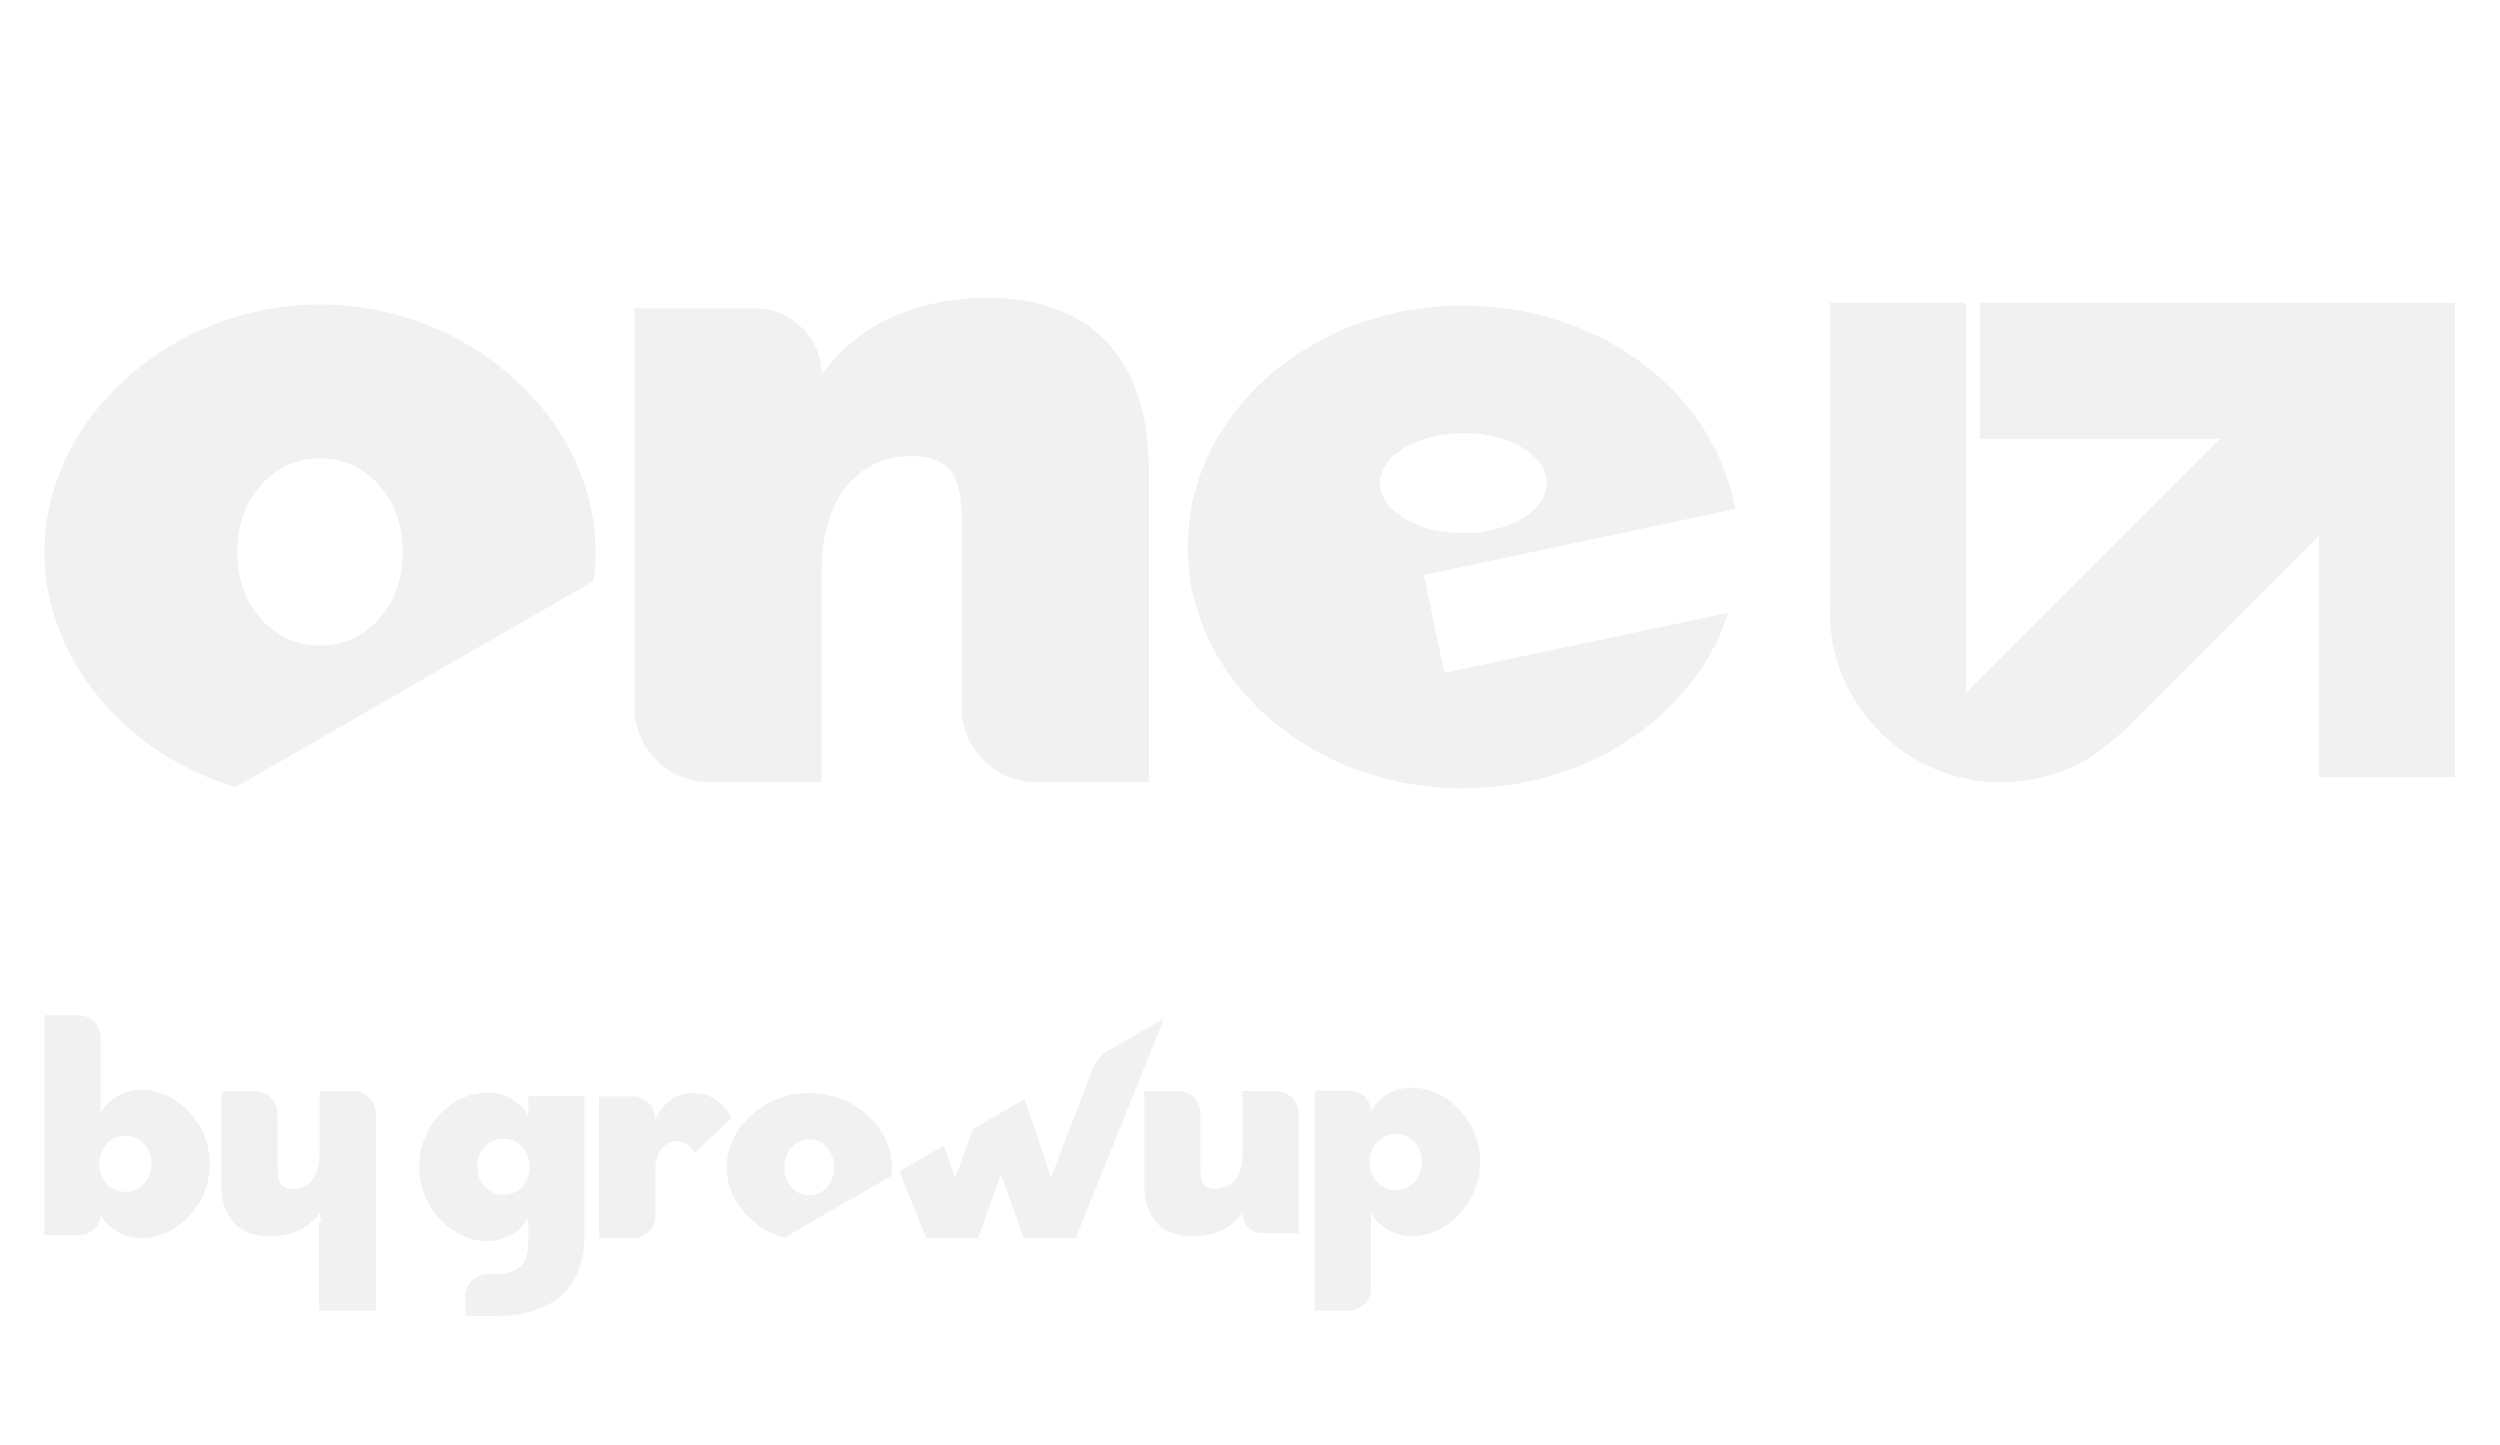
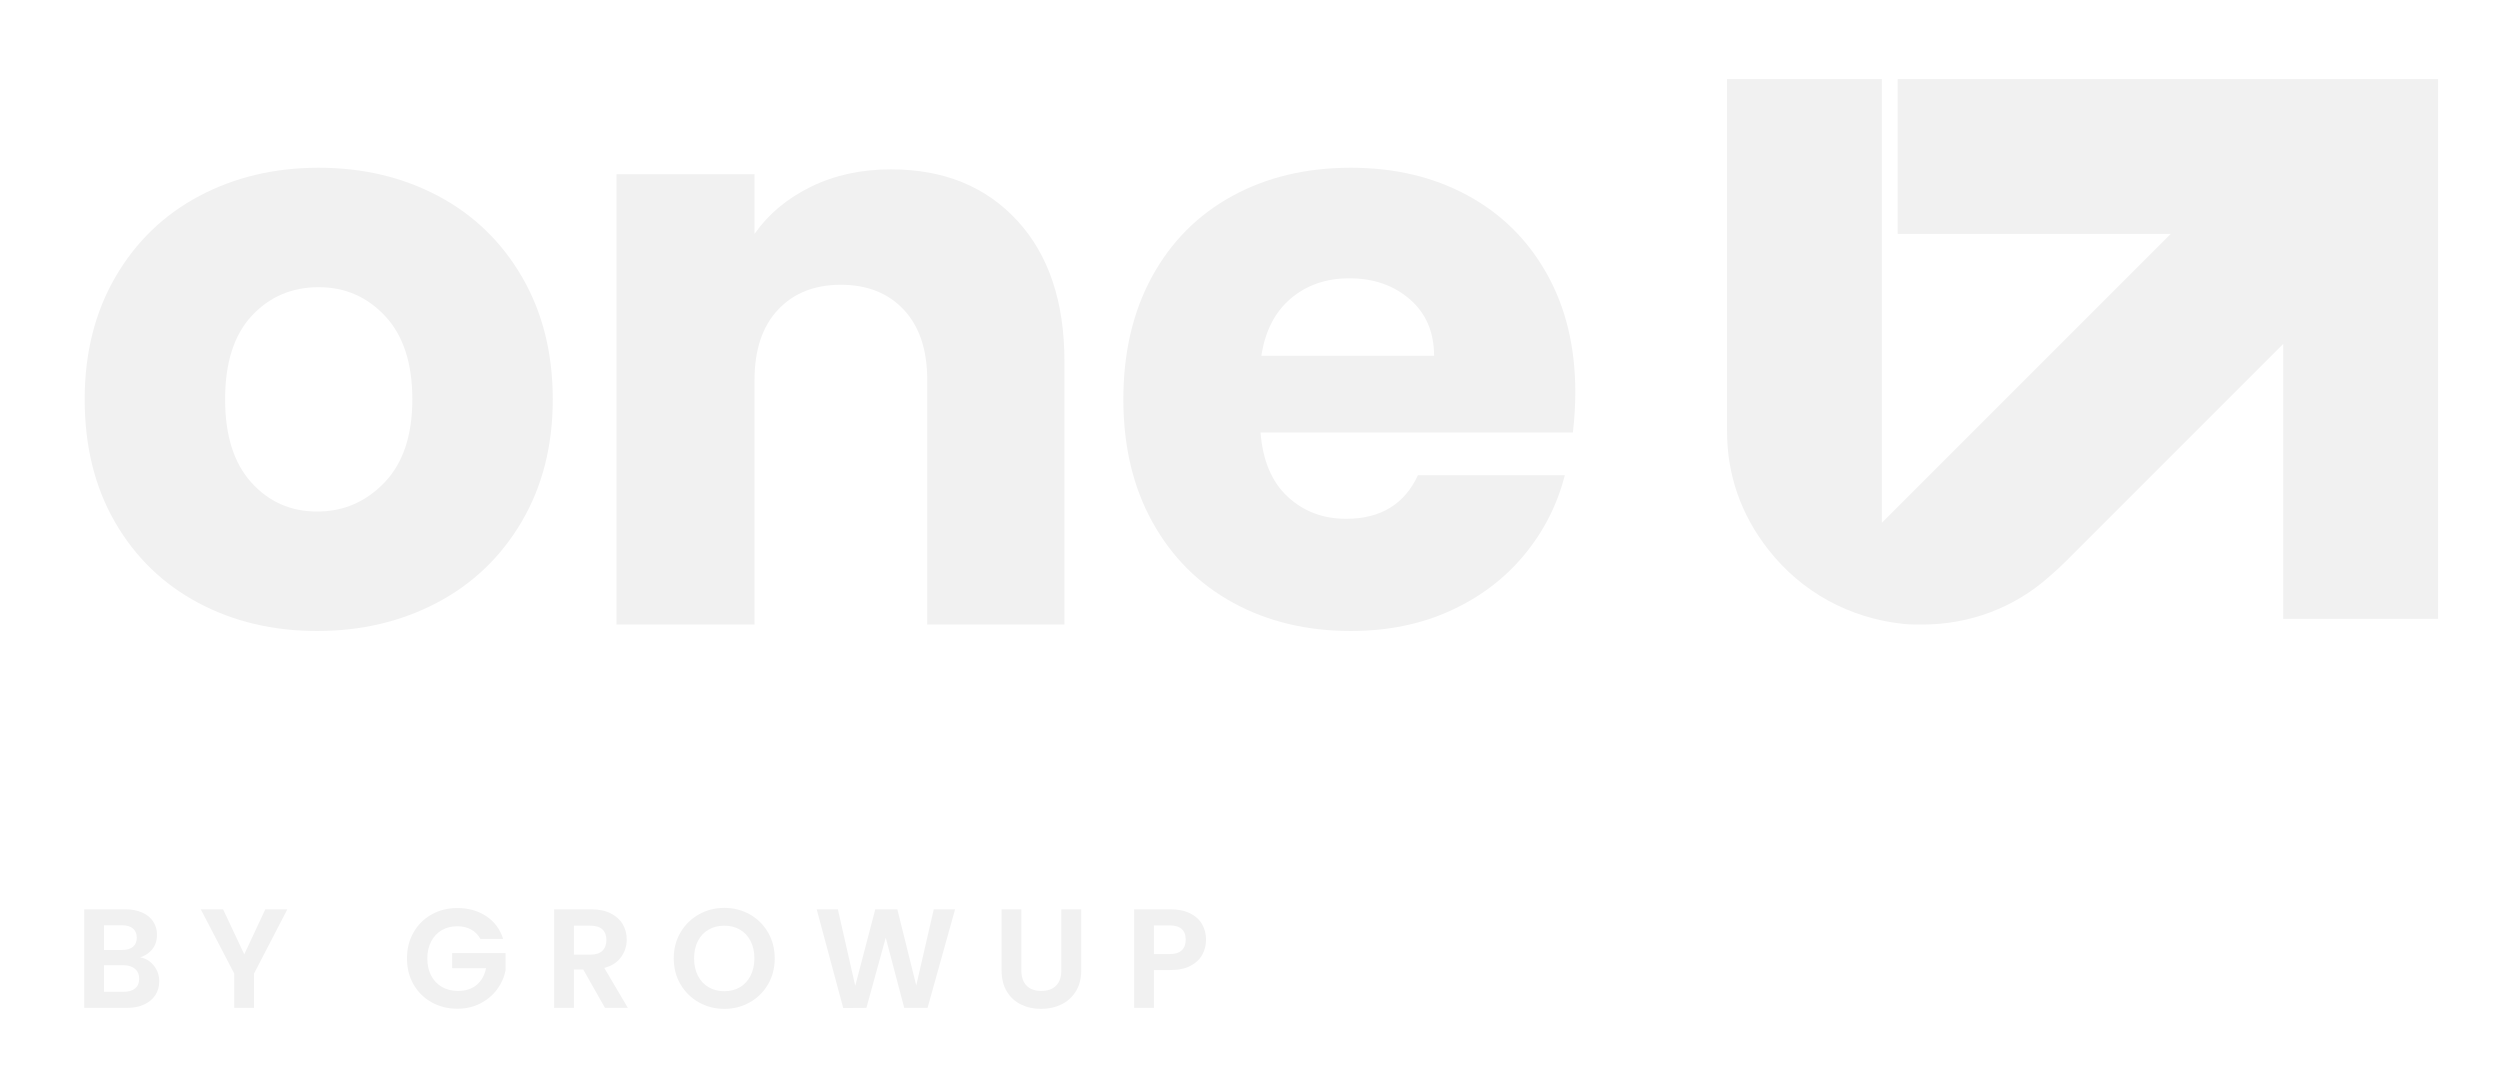
- <svg xmlns="http://www.w3.org/2000/svg" viewBox="-8 8 450 260">
-   <path transform="translate(-199.60,0) " fill="#F1F1F1" fill-rule="evenodd" d="M 249.2,62.8 C 222.5,62.8 199.6,83.3 199.6,107.4 C 199.6,126.7 214.4,143.8 234.0,149.7 L 298.4,112.6 C 298.7,110.9 298.8,109.2 298.8,107.4 C 298.8,83.3 275.9,62.8 249.2,62.8 M 249.2,124.2 C 240.9,124.2 234.3,117.2 234.3,107.4 C 234.3,97.5 240.9,90.5 249.2,90.5 C 257.5,90.5 264.1,97.5 264.1,107.4 C 264.1,117.2 257.5,124.2 249.2,124.2" />
-   <path transform="translate(-344.00,0) " fill="#F1F1F1" fill-rule="evenodd" d="M 463.7,148.8 L 483.9,148.8 L 483.9,110.8 C 483.9,97.8 490.3,90.1 500.2,90.1 C 505.8,90.1 509.1,92.6 509.1,100.8 L 509.1,135.3 C 509.1,142.8 515.1,148.8 522.6,148.8 L 542.8,148.8 L 542.8,92.8 C 542.8,71.3 531.2,61.6 513.7,61.6 C 507.3,61.6 501.4,62.9 496.3,65.2 C 491.2,67.6 487.0,71.1 483.9,75.5 C 483.9,68.9 478.5,63.5 471.9,63.5 L 450.2,63.5 L 450.2,135.3 C 450.2,142.8 456.3,148.8 463.7,148.8" />
-   <path transform="translate(205.79,0) " fill="#F1F1F1" fill-rule="evenodd" d="M98.3,98.3 98.0,96.9 97.6,95.6 97.2,94.3 96.7,93.0 96.2,91.7 95.7,90.4 95.1,89.1 94.4,87.9 93.7,86.6 93.0,85.4 92.2,84.2 91.4,83.1 90.5,81.9 89.6,80.8 88.7,79.7 87.7,78.6 86.7,77.6 85.6,76.6 84.5,75.6 83.4,74.7 82.2,73.7 81.0,72.8 79.8,72.0 78.6,71.2 77.3,70.4 76.0,69.6 74.6,68.9 73.3,68.3 71.9,67.6 70.5,67.0 69.0,66.5 67.6,66.0 66.1,65.5 64.6,65.0 63.1,64.6 61.6,64.3 60.1,64.0 58.6,63.7 57.0,63.5 55.5,63.3 53.9,63.2 52.3,63.1 50.8,63.0 49.2,63.0 47.6,63.0 46.1,63.1 44.5,63.2 43.0,63.4 41.4,63.6 39.9,63.8 38.3,64.1 36.8,64.5 35.3,64.8 33.8,65.3 32.3,65.7 30.9,66.2 29.4,66.7 28.0,67.3 26.6,67.9 25.3,68.6 23.9,69.3 22.6,70.0 21.3,70.8 20.0,71.6 18.8,72.4 17.6,73.3 16.4,74.2 15.2,75.1 14.1,76.1 13.0,77.1 12.0,78.1 11.0,79.2 10.0,80.2 9.1,81.4 8.2,82.5 7.4,83.6 6.6,84.8 5.8,86.0 5.1,87.2 4.4,88.5 3.8,89.7 3.2,91.0 2.7,92.3 2.2,93.6 1.8,94.9 1.4,96.3 1.0,97.6 0.7,98.9 0.5,100.3 0.3,101.7 0.2,103.0 0.1,104.4 0.0,105.8 0.0,107.1 0.1,108.5 0.2,109.9 0.3,111.2 0.5,112.6 0.7,114.0 1.0,115.3 1.4,116.6 1.8,118.0 2.2,119.3 2.7,120.6 3.2,121.9 3.8,123.2 4.4,124.4 5.1,125.7 5.8,126.9 6.6,128.1 7.4,129.3 8.2,130.4 9.1,131.5 10.0,132.7 11.0,133.7 12.0,134.8 13.0,135.8 14.1,136.8 15.2,137.8 16.4,138.7 17.6,139.6 18.8,140.5 20.0,141.3 21.3,142.1 22.6,142.9 23.9,143.6 25.3,144.3 26.6,145.0 28.0,145.6 29.4,146.2 30.9,146.7 32.3,147.2 33.8,147.6 35.3,148.1 36.8,148.4 38.3,148.8 39.9,149.1 41.4,149.3 43.0,149.5 44.5,149.7 46.1,149.8 47.6,149.9 49.2,149.9 50.8,149.9 52.3,149.8 53.9,149.7 55.5,149.6 57.0,149.4 58.6,149.2 60.1,148.9 61.6,148.6 63.1,148.3 64.6,147.9 66.1,147.4 67.6,146.9 69.0,146.4 70.5,145.9 71.9,145.3 73.3,144.6 74.6,144.0 76.0,143.3 77.3,142.5 78.6,141.7 79.8,140.9 81.0,140.1 82.2,139.2 83.4,138.2 84.5,137.3 85.6,136.3 86.7,135.3 87.7,134.3 88.7,133.2 89.6,132.1 90.5,131.0 91.4,129.8 92.2,128.7 93.0,127.5 93.7,126.3 94.4,125.0 95.1,123.8 95.7,122.5 96.2,121.2 96.7,119.9 97.2,118.6 97.3,118.3 46.2,129.1 42.5,111.5 98.6,99.6z M64.5,95.9 64.4,96.4 64.3,96.8 64.1,97.3 63.9,97.8 63.6,98.2 63.3,98.6 62.9,99.1 62.6,99.5 62.1,99.9 61.7,100.3 61.2,100.7 60.7,101.0 60.1,101.4 59.6,101.7 59.0,102.0 58.3,102.3 57.7,102.5 57.0,102.8 56.3,103.0 55.6,103.2 54.8,103.4 54.1,103.5 53.3,103.7 52.6,103.8 51.8,103.9 51.0,103.9 50.2,103.9 49.4,103.9 48.6,103.9 47.8,103.9 47.0,103.8 46.3,103.7 45.5,103.6 44.7,103.5 44.0,103.3 43.3,103.1 42.6,102.9 41.9,102.7 41.2,102.4 40.6,102.1 39.9,101.8 39.3,101.5 38.8,101.2 38.3,100.8 37.8,100.5 37.3,100.1 36.8,99.7 36.4,99.3 36.1,98.9 35.8,98.4 35.5,98.0 35.2,97.5 35.0,97.1 34.9,96.6 34.7,96.1 34.6,95.7 34.6,95.2 34.6,94.7 34.6,94.2 34.7,93.8 34.9,93.3 35.0,92.8 35.2,92.4 35.5,91.9 35.8,91.5 36.1,91.0 36.4,90.6 36.8,90.2 37.3,89.8 37.8,89.4 38.3,89.1 38.8,88.7 39.3,88.4 39.9,88.1 40.6,87.8 41.2,87.5 41.9,87.2 42.6,87.0 43.3,86.8 44.0,86.6 44.7,86.4 45.5,86.3 46.3,86.2 47.0,86.1 47.8,86.0 48.6,86.0 49.4,86.0 50.2,86.0 51.0,86.0 51.8,86.0 52.6,86.1 53.3,86.2 54.1,86.4 54.8,86.5 55.6,86.7 56.3,86.9 57.0,87.1 57.7,87.4 58.3,87.6 59.0,87.9 59.6,88.2 60.1,88.5 60.7,88.9 61.2,89.2 61.7,89.6 62.1,90.0 62.6,90.4 62.9,90.8 63.3,91.3 63.6,91.7 63.9,92.1 64.1,92.6 64.3,93.1 64.4,93.5 64.5,94.0 64.6,94.5 64.6,95.0 64.6,95.0 64.6,95.4z" />
-   <path transform="translate(-346.82,0)" fill="#F1F1F1" fill-rule="evenodd" d="M 695.2,62.5 L 695.2,87.0 L 738.4,87.0 L 692.7,132.7 L 692.7,62.5 L 668.2,62.5 L 668.2,80.9 C 668.2,93.3 668.2,105.8 668.2,118.2 C 668.2,125.1 670.4,131.4 674.7,136.9 C 680.0,143.7 687.6,147.8 696.1,148.7 C 697.1,148.8 698.1,148.8 699.1,148.8 C 706.5,148.8 713.6,146.2 719.2,141.2 C 721.1,139.6 722.8,137.8 724.5,136.1 C 725.2,135.4 725.9,134.7 726.6,134 L 756.2,104.4 L 756.2,147.9 L 780.7,147.9 L 780.7,62.5 L 695.2,62.5" />
-   <g transform="translate(0,185.9) scale(0.3)">
-     <path transform="translate(-552.50,0) " fill="#F1F1F1" fill-rule="evenodd" d="M 610.4,149.9 C 600.1,149.9 590.2,143.9 586.2,135.6 C 586.2,142.4 580.6,148.0 573.8,148.0 L 552.5,148.0 L 552.5,16.1 L 572.7,16.1 C 580.2,16.1 586.2,22.1 586.2,29.6 L 586.2,75.1 C 590.3,66.8 600.3,60.8 610.4,60.8 C 632.1,60.8 651.7,80.8 651.7,105.4 C 651.7,130 632.1,149.9 610.4,149.9 M 601.1,88.4 C 592.4,88.4 585.4,95.4 585.4,105.3 C 585.4,115.2 592.4,122.1 601.1,122.1 C 609.8,122.1 616.8,115.1 616.8,105.3 C 616.8,95.5 609.8,88.4 601.1,88.4" />
-     <path transform="translate(-344.00,0) " fill="#F1F1F1" fill-rule="evenodd" d="M526.0,61.6 522.8,61.6 519.5,61.6 516.3,61.6 513.0,61.6 509.8,61.6 509.1,64.2 509.1,67.4 509.1,70.7 509.1,73.9 509.1,77.2 509.1,80.4 509.1,83.7 509.1,87.0 509.1,90.2 509.1,93.5 509.1,96.7 509.1,100.1 508.8,104.1 508.1,107.8 507.0,111.0 505.5,113.7 503.6,116.0 501.4,117.9 498.8,119.2 496.0,120.0 492.8,120.3 489.7,120.0 487.2,118.9 485.4,116.9 484.3,113.7 483.9,109.5 483.9,106.2 483.9,102.9 483.9,99.7 483.9,96.4 483.9,93.2 483.9,89.9 483.9,86.7 483.9,83.4 483.9,80.2 483.9,76.9 483.8,73.6 483.1,70.4 481.6,67.5 479.5,65.1 477.0,63.3 474.0,62.1 470.7,61.6 467.4,61.6 464.2,61.6 460.9,61.6 457.6,61.6 454.4,61.6 451.1,61.6 450.2,63.9 450.2,67.2 450.2,70.4 450.2,73.7 450.2,76.9 450.2,80.2 450.2,83.4 450.2,86.7 450.2,89.9 450.2,93.2 450.2,96.5 450.2,99.7 450.2,103.0 450.2,106.2 450.2,109.5 450.2,112.7 450.2,116.0 450.2,119.7 450.5,123.7 451.1,127.4 452.0,130.8 453.2,133.9 454.6,136.6 456.3,139.1 458.2,141.3 460.4,143.2 462.8,144.8 465.4,146.2 468.2,147.2 471.2,148.0 474.4,148.5 477.7,148.8 481.2,148.8 484.6,148.5 487.8,148.0 491.0,147.3 494.0,146.3 496.9,145.1 499.8,143.5 502.5,141.7 505.0,139.6 507.2,137.3 509.1,135.0 509.6,138.3 510.3,139.9 508.8,139.9 508.8,193.4 542.8,193.4 542.8,145.0 542.8,141.8 542.8,139.9 542.8,138.5 542.8,135.2 542.8,132.0 542.8,128.7 542.8,125.5 542.8,122.2 542.8,119.0 542.8,115.7 542.8,112.5 542.8,109.2 542.8,106.0 542.8,102.7 542.8,99.5 542.8,96.2 542.8,92.9 542.8,89.7 542.8,86.4 542.8,83.2 542.8,79.9 542.8,76.7 542.7,73.3 541.9,70.2 540.3,67.3 538.2,65.0 535.6,63.2 532.6,62.0 529.3,61.6 529.3,61.6z" />
-     <path transform="translate(209.70,0) " fill="#F1F1F1" fill-rule="evenodd" d="M 80.6,64.7 L 80.6,76.8 C 76.5,68.5 66.5,62.5 56.4,62.5 C 34.7,62.5 15.1,82.5 15.1,107.1 C 15.1,131.7 34.7,151.7 56.4,151.7 C 66.7,151.7 76.5,145.7 80.6,137.4 L 80.6,153.0 C 80.6,165.8 74.8,171.4 60.2,171.4 L 56.4,171.4 C 48.9,171.4 42.9,177.5 42.9,184.9 L 42.9,196.6 L 61.0,196.6 C 94.3,196.6 114.3,180.5 114.3,148.4 L 114.3,64.7 L 80.6,64.7 M 65.7,123.9 C 57.0,123.9 50.0,116.9 50.0,107.0 C 50.0,97.1 57.0,90.2 65.7,90.2 C 74.4,90.2 81.4,97.2 81.4,107.0 C 81.4,116.9 74.4,123.9 65.7,123.9" />
-     <path transform="translate(209.70,0) " fill="#F1F1F1" fill-rule="evenodd" d="M 179.3,62.8 C 170.4,62.8 162.2,67.1 156.8,79.1 L 156.8,78.3 C 156.8,70.8 150.8,64.8 143.3,64.8 L 123.1,64.8 L 123.1,150.0 L 143.3,150.0 C 150.8,150.0 156.8,144.0 156.8,136.5 L 156.8,109.3 C 156.8,98.6 162.2,91.7 169.8,91.7 C 173.9,91.7 177.2,93.6 180.5,98.7 L 202.6,78 C 197.3,67.8 189.2,62.8 179.3,62.8" />
-     <path transform="translate(209.70,0) " fill="#F1F1F1" fill-rule="evenodd" d="M 249.2,62.8 C 222.5,62.8 199.6,83.3 199.6,107.4 C 199.6,126.7 214.4,143.8 234.0,149.7 L 298.4,112.6 C 298.7,110.9 298.8,109.2 298.8,107.4 C 298.8,83.3 275.9,62.8 249.2,62.8 M 249.2,124.2 C 240.9,124.2 234.3,117.2 234.3,107.4 C 234.3,97.5 240.9,90.5 249.2,90.5 C 257.5,90.5 264.1,97.5 264.1,107.4 C 264.1,117.2 257.5,124.2 249.2,124.2" />
-     <path transform="translate(209.70,0) " fill="#F1F1F1" fill-rule="evenodd" d="M 418.9,49.2 L 394.3,113.4 L 378.4,66.4 L 347.3,84.4 L 336.8,113.8 L 329.9,94.4 L 303.2,109.8 L 319.4,150.0 L 350.4,150.0 L 364.2,111.5 L 378.0,150.0 L 409.0,150.0 L 462.1,18.0 L 429.4,36.9 C 424.6,39.6 420.9,44.0 418.9,49.2" />
-     <path transform="translate(209.70,0) " fill="#F1F1F1" fill-rule="evenodd" d="M 529.3,61.6 L 509.1,61.6 L 509.1,99.6 C 509.1,112.6 502.7,120.3 492.8,120.3 C 487.2,120.3 483.9,117.8 483.9,109.6 L 483.9,75.1 C 483.9,67.6 477.9,61.6 470.4,61.6 L 450.2,61.6 L 450.2,117.6 C 450.2,139.1 461.8,148.8 479.3,148.8 C 485.7,148.8 491.6,147.5 496.7,145.2 C 501.8,142.8 506.0,139.3 509.1,134.9 C 509.1,141.5 514.5,146.9 521.1,146.9 L 542.8,146.9 L 542.8,75.1 C 542.8,67.6 536.7,61.6 529.3,61.6" />
-     <path transform="translate(209.70,0) " fill="#F1F1F1" fill-rule="evenodd" d="M 610.4,59.6 C 600.1,59.6 590.2,65.6 586.2,73.9 C 586.2,67.1 580.6,61.5 573.8,61.5 L 552.5,61.5 L 552.5,193.4 L 572.7,193.4 C 580.2,193.4 586.2,187.4 586.2,179.9 L 586.2,134.4 C 590.3,142.7 600.3,148.7 610.4,148.7 C 632.1,148.7 651.7,128.7 651.7,104.1 C 651.7,79.5 632.1,59.6 610.4,59.6 M 601.1,121.1 C 592.4,121.1 585.4,114.1 585.4,104.2 C 585.4,94.3 592.4,87.4 601.1,87.4 C 609.8,87.4 616.8,94.4 616.8,104.2 C 616.8,114 609.8,121.1 601.1,121.1" />
+ <svg xmlns="http://www.w3.org/2000/svg" viewBox="-10.0 -100.6 402.7 174.6">
+   <path transform="translate(0.00,0.00) scale(0.13,-0.13)" fill="#F1F1F1" d="M28 279Q28 365 66.0 430.5Q104 496 170.0 531.0Q236 566 318 566Q400 566 466.0 531.0Q532 496 570.0 430.5Q608 365 608 279Q608 193 569.5 127.5Q531 62 464.5 27.0Q398 -8 316 -8Q234 -8 168.5 27.0Q103 62 65.5 127.0Q28 192 28 279ZM434 279Q434 346 400.5 382.0Q367 418 318 418Q268 418 235.0 382.5Q202 347 202 279Q202 212 234.5 176.0Q267 140 316 140Q365 140 399.5 176.0Q434 212 434 279Z" />
+   <path transform="translate(81.25,0.00) scale(0.13,-0.13)" fill="#F1F1F1" d="M617 326V0H447V303Q447 359 418.0 390.0Q389 421 340 421Q291 421 262.0 390.0Q233 359 233 303V0H62V558H233V484Q259 521 303.0 542.5Q347 564 402 564Q500 564 558.5 500.5Q617 437 617 326Z" />
+   <path transform="translate(167.31,0.00) scale(0.13,-0.13)" fill="#F1F1F1" d="M585 238H198Q202 186 231.5 158.5Q261 131 304 131Q368 131 393 185H575Q561 130 524.5 86.0Q488 42 433.0 17.0Q378 -8 310 -8Q228 -8 164.0 27.0Q100 62 64.0 127.0Q28 192 28 279Q28 366 63.5 431.0Q99 496 163.0 531.0Q227 566 310 566Q391 566 454.0 532.0Q517 498 552.5 435.0Q588 372 588 288Q588 264 585 238ZM413 333Q413 377 383.0 403.0Q353 429 308 429Q265 429 235.5 404.0Q206 379 199 333Z" />
+   <g transform="translate(268.19,-87.86) scale(1.01807) translate(-668.20,-62.50)">
+     <path fill="#F1F1F1" fill-rule="evenodd" d="M 695.2,62.5 L 695.2,87.0 L 738.4,87.0 L 692.7,132.7 L 692.7,62.5 L 668.2,62.5 L 668.2,80.9 C 668.2,93.3 668.2,105.8 668.2,118.2 C 668.2,125.1 670.4,131.4 674.7,136.9 C 680.0,143.7 687.6,147.8 696.1,148.7 C 697.1,148.8 698.1,148.8 699.1,148.8 C 706.5,148.8 713.6,146.2 719.2,141.2 C 721.1,139.6 722.8,137.8 724.5,136.1 C 725.2,135.4 725.9,134.7 726.6,134 L 756.2,104.4 L 756.2,147.9 L 780.7,147.9 L 780.7,62.5 L 695.2,62.5" />
  </g>
+   <path transform="translate(2.00,61.75) scale(0.02275,-0.02275)" fill="#F1F1F1" d="M600 189Q600 133 572.5 90.5Q545 48 493.0 24.0Q441 0 370 0H69V698H357Q428 698 479.5 675.0Q531 652 557.5 611.0Q584 570 584 518Q584 457 551.5 416.0Q519 375 465 358Q524 347 562.0 299.0Q600 251 600 189ZM209 410H337Q387 410 414.0 432.5Q441 455 441 497Q441 539 414.0 562.0Q387 585 337 585H209ZM458 206Q458 251 428.0 276.5Q398 302 347 302H209V114H350Q401 114 429.5 138.0Q458 162 458 206Z" />
+   <path transform="translate(22.09,61.75) scale(0.02275,-0.02275)" fill="#F1F1F1" d="M624 698 388 243V0H248V243L11 698H169L319 379L468 698Z" />
+   <path transform="translate(54.76,61.75) scale(0.02275,-0.02275)" fill="#F1F1F1" d="M555 488Q531 532 489.0 555.0Q447 578 391 578Q329 578 281.0 550.0Q233 522 206.0 470.0Q179 418 179 350Q179 280 206.5 228.0Q234 176 283.0 148.0Q332 120 397 120Q477 120 528.0 162.5Q579 205 595 281H355V388H733V266Q719 193 673.0 131.0Q627 69 554.5 31.5Q482 -6 392 -6Q291 -6 209.5 39.5Q128 85 81.5 166.0Q35 247 35 350Q35 453 81.5 534.5Q128 616 209.5 661.5Q291 707 391 707Q509 707 596.0 649.5Q683 592 716 488Z" />
+   <path transform="translate(77.69,61.75) scale(0.02275,-0.02275)" fill="#F1F1F1" d="M429 0 275 272H209V0H69V698H331Q412 698 469.0 669.5Q526 641 554.5 592.5Q583 544 583 484Q583 415 543.0 359.5Q503 304 424 283L591 0ZM209 377H326Q383 377 411.0 404.5Q439 432 439 481Q439 529 411.0 555.5Q383 582 326 582H209Z" />
+   <path transform="translate(97.73,61.75) scale(0.02275,-0.02275)" fill="#F1F1F1" d="M35 351Q35 453 83.0 534.5Q131 616 213.0 662.0Q295 708 393 708Q492 708 573.5 662.0Q655 616 702.5 534.5Q750 453 750 351Q750 248 702.5 166.5Q655 85 573.0 39.0Q491 -7 393 -7Q295 -7 213.0 39.0Q131 85 83.0 166.5Q35 248 35 351ZM606 351Q606 421 579.0 473.5Q552 526 504.0 554.0Q456 582 393 582Q330 582 281.5 554.0Q233 526 206.0 473.5Q179 421 179 351Q179 281 206.0 228.0Q233 175 281.5 146.5Q330 118 393 118Q456 118 504.0 146.5Q552 175 579.0 228.0Q606 281 606 351Z" />
+   <path transform="translate(121.05,61.75) scale(0.02275,-0.02275)" fill="#F1F1F1" d="M1002 698 807 0H642L511 497L374 0L210 -1L22 698H172L295 156L437 698H593L727 159L851 698Z" />
+   <path transform="translate(149.81,61.75) scale(0.02275,-0.02275)" fill="#F1F1F1" d="M207 698V266Q207 195 244.0 157.5Q281 120 348 120Q416 120 453.0 157.5Q490 195 490 266V698H631V267Q631 178 592.5 116.5Q554 55 489.5 24.0Q425 -7 346 -7Q268 -7 204.5 24.0Q141 55 104.0 116.5Q67 178 67 267V698Z" />
+   <path transform="translate(171.12,61.75) scale(0.02275,-0.02275)" fill="#F1F1F1" d="M326 268H209V0H69V698H326Q407 698 464.0 670.0Q521 642 549.5 593.0Q578 544 578 482Q578 426 551.5 377.0Q525 328 468.5 298.0Q412 268 326 268ZM434 482Q434 584 320 584H209V381H320Q378 381 406.0 407.5Q434 434 434 482Z" />
</svg>
